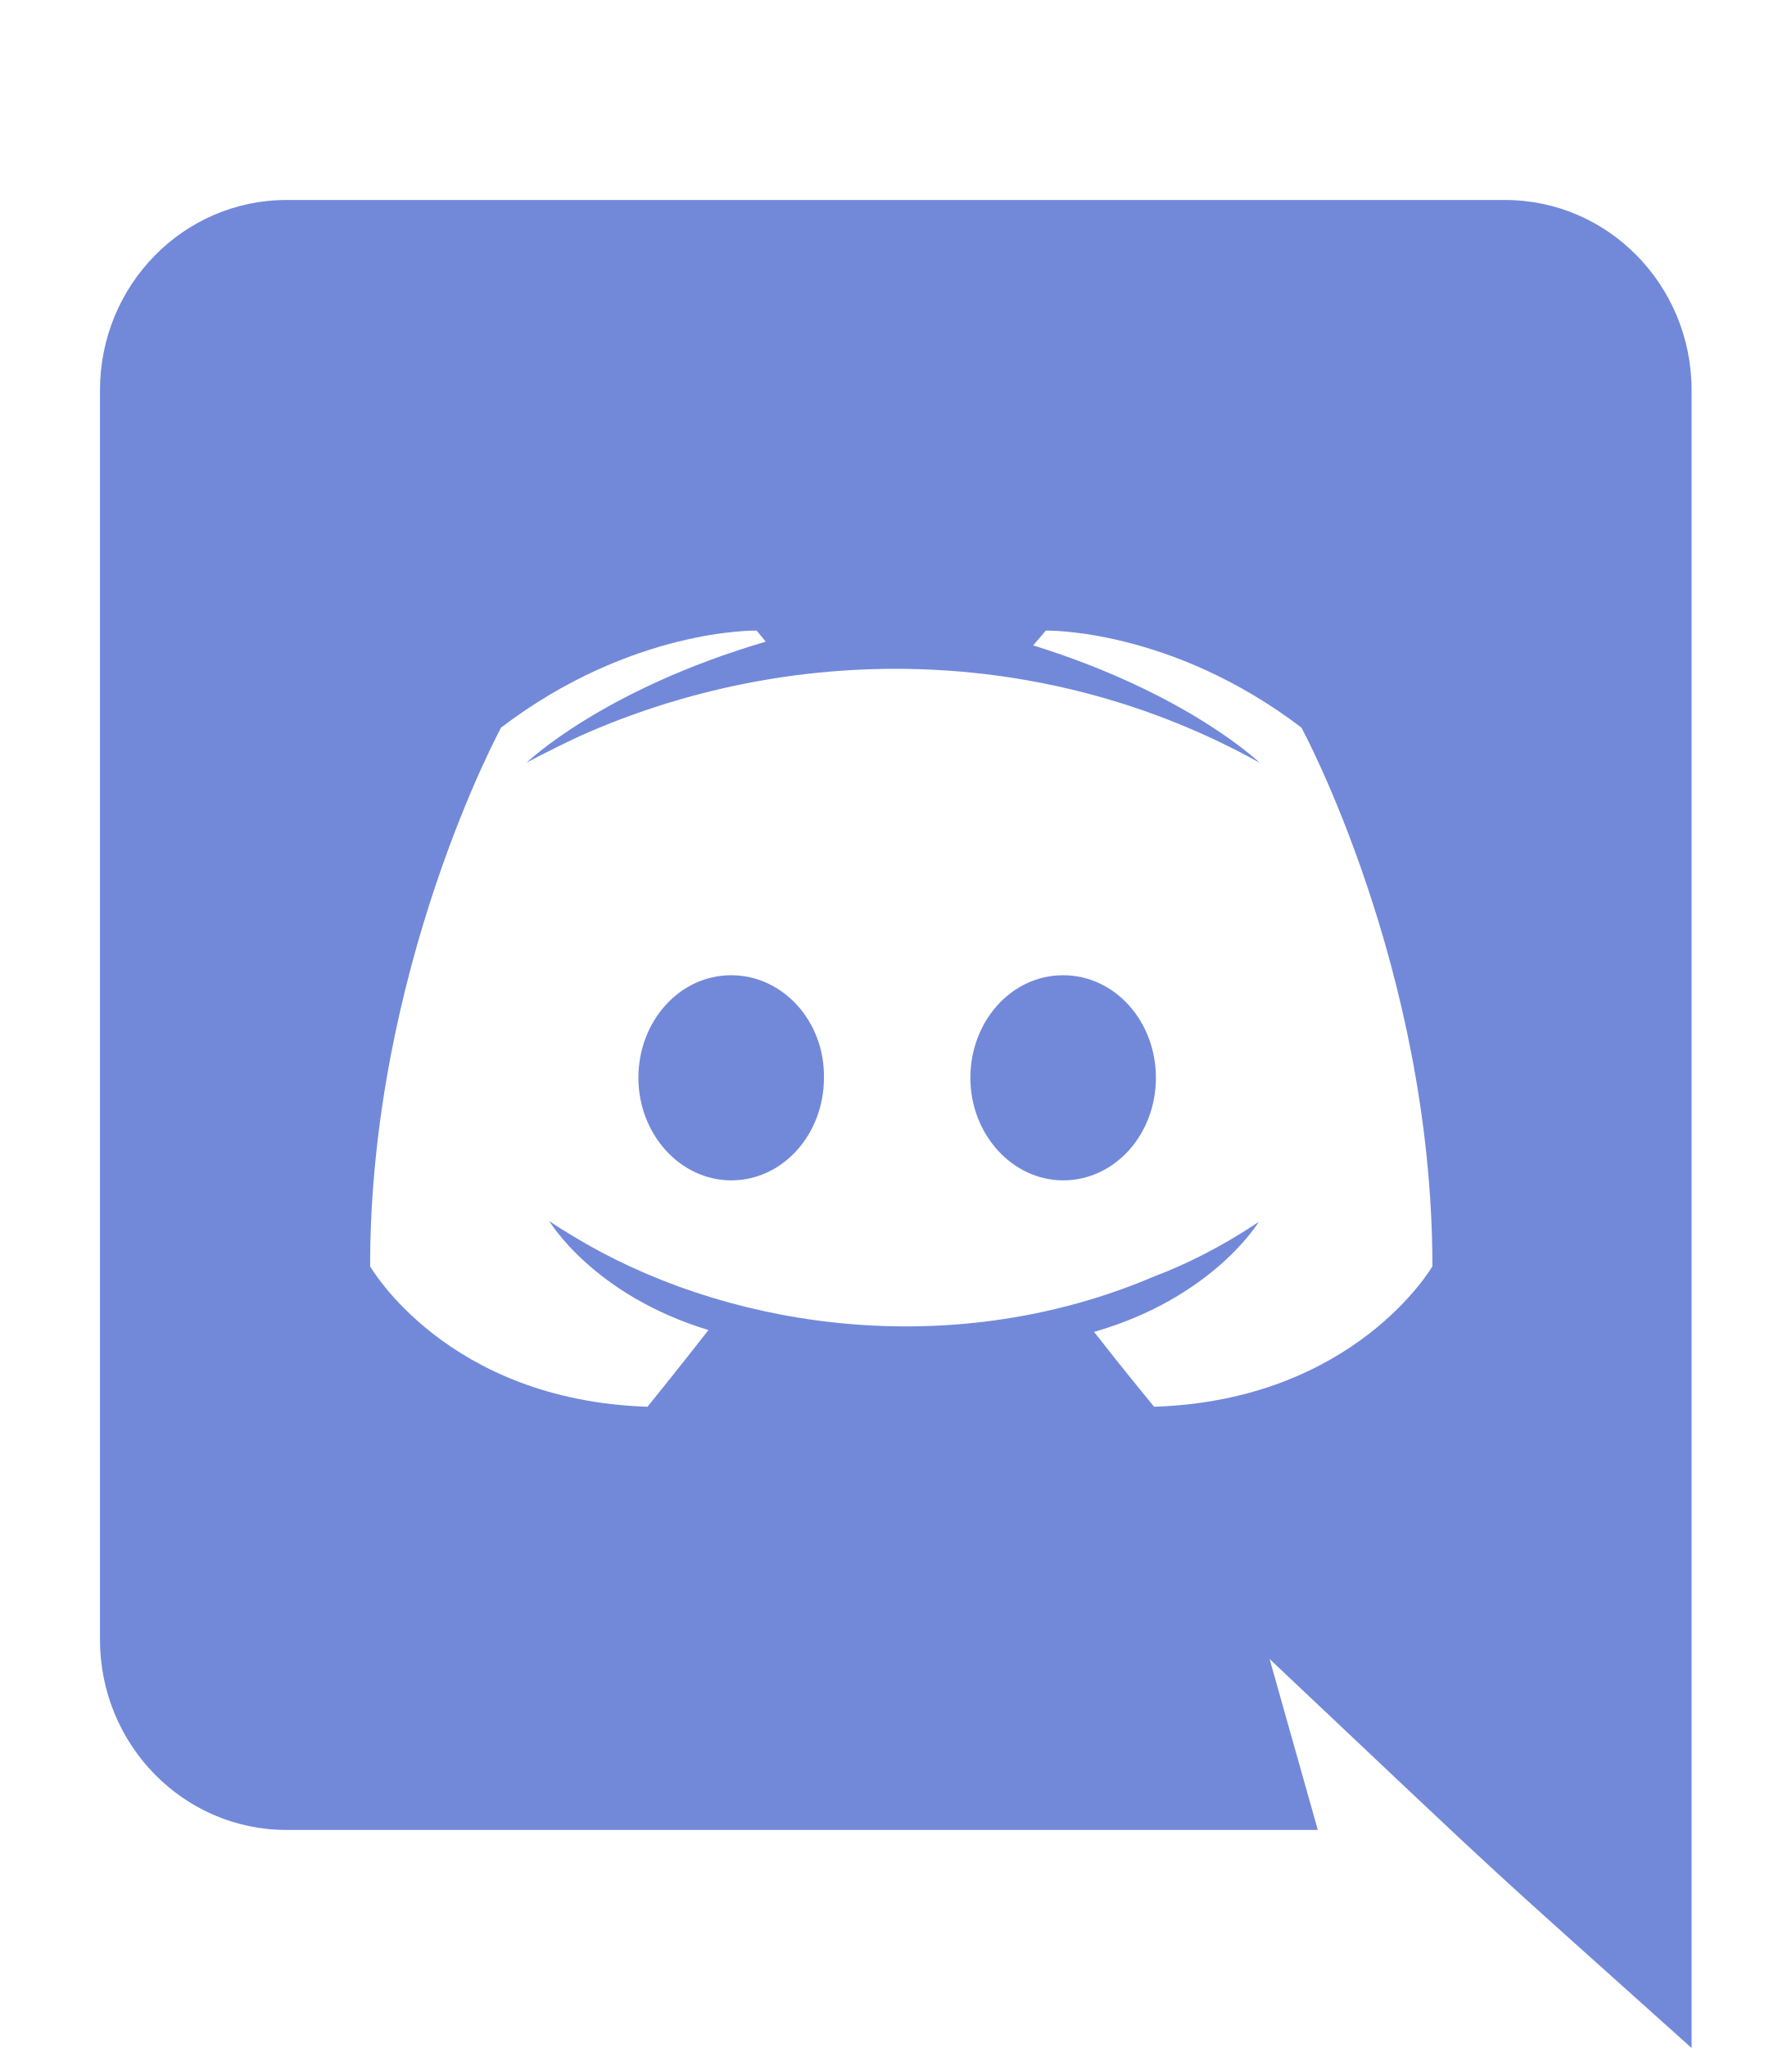
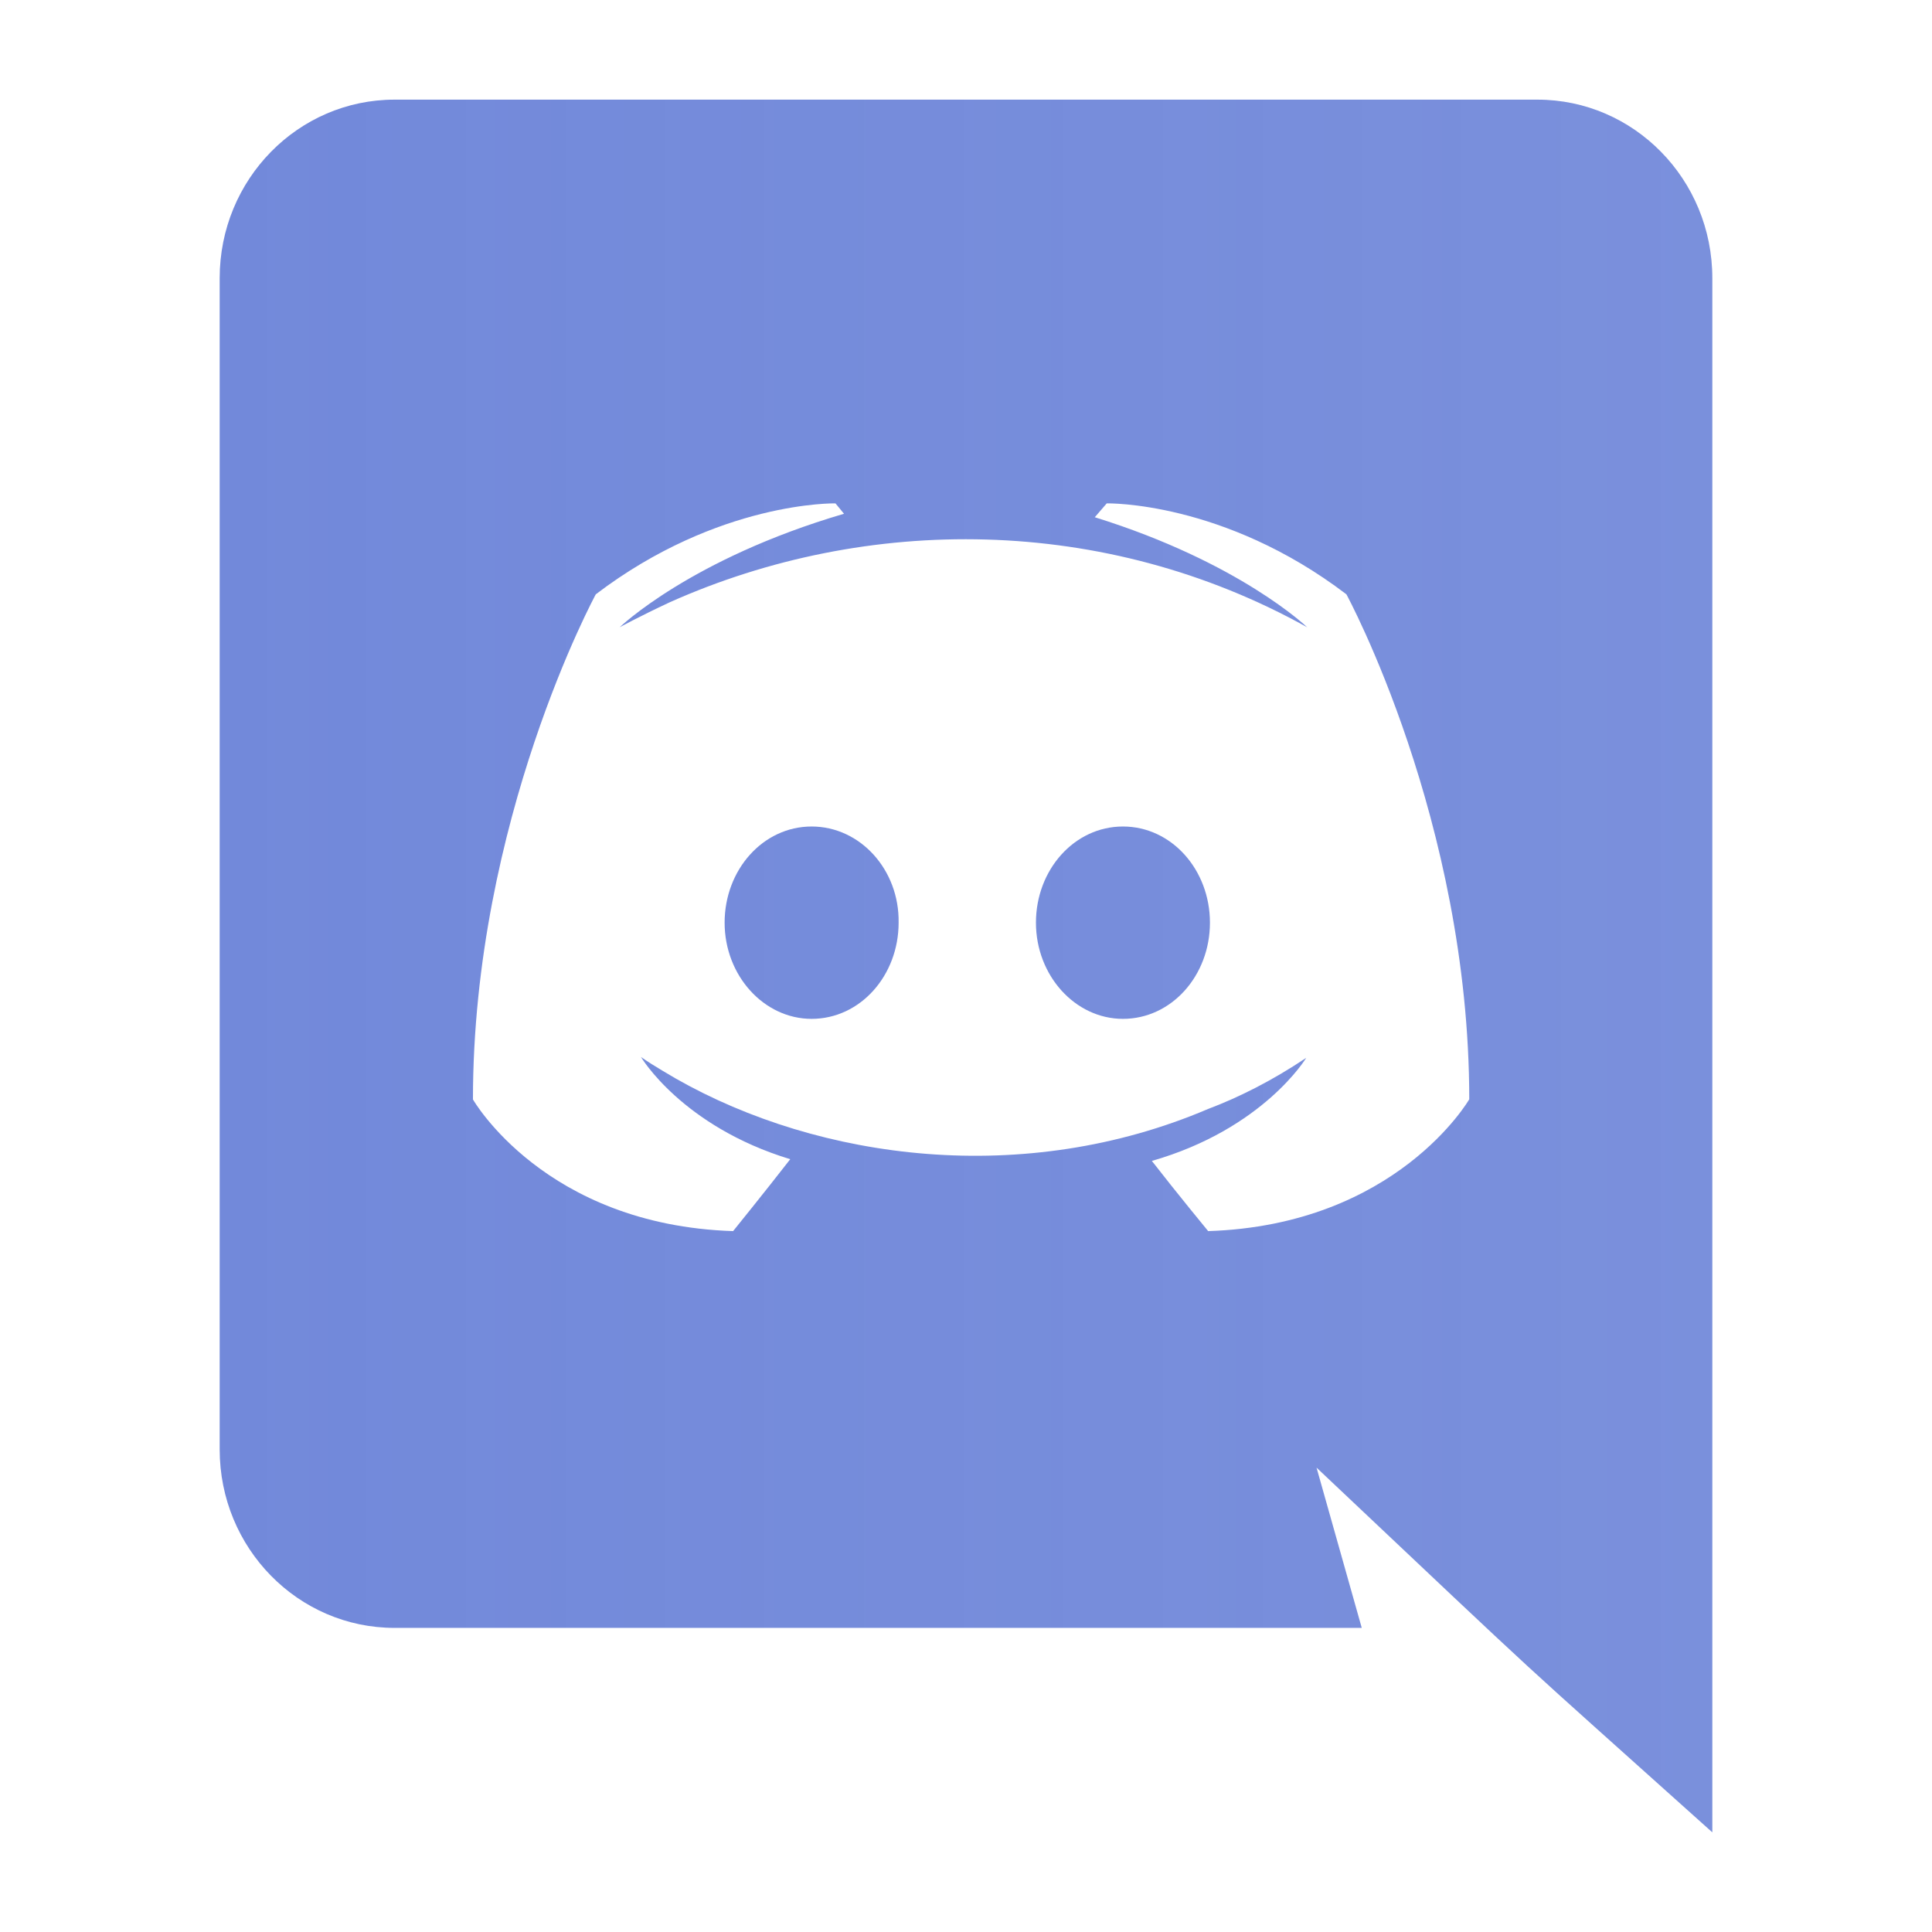
- <svg xmlns="http://www.w3.org/2000/svg" viewBox="0 0 448 512" version="1.1" id="svg4">
-   <defs id="defs8" />
-   <path d="m 289.045,269.45 c 0,14.091 -10.234,25.641 -23.198,25.641 -12.736,0 -23.198,-11.55 -23.198,-25.641 0,-14.091 10.234,-25.641 23.198,-25.641 12.963,0 23.198,11.55 23.198,25.641 z M 182.835,243.809 c -12.963,0 -23.198,11.55 -23.198,25.641 0,14.091 10.462,25.641 23.198,25.641 12.963,0 23.198,-11.55 23.198,-25.641 0.227,-14.091 -10.234,-25.641 -23.198,-25.641 z M 423,97.586 V 512 C 365.704,460.572 384.028,477.595 317.473,414.749 l 12.054,42.735 H 71.623 C 45.923,457.484 25,436.232 25,409.898 V 97.586 C 25,71.252 45.923,50 71.623,50 H 376.377 C 402.077,50 423,71.252 423,97.586 Z m -64.817,218.988 c 0,-74.382 -32.75,-134.673 -32.75,-134.673 -32.75,-24.948 -63.907,-24.255 -63.907,-24.255 l -3.184,3.696 c 38.663,12.012 56.63,29.337 56.63,29.337 -54.024,-30.074 -117.485,-30.08 -169.889,-6.699 -8.415,3.927 -13.418,6.699 -13.418,6.699 0,0 18.877,-18.249 59.814,-30.261 l -2.274,-2.772 c 0,0 -31.158,-0.693 -63.907,24.255 0,0 -32.75,60.291 -32.75,134.673 0,0 19.104,33.495 69.366,35.112 0,0 8.415,-10.395 15.238,-19.173 -28.883,-8.778 -39.8,-27.258 -39.8,-27.258 3.346,2.379 8.863,5.462 9.325,5.775 38.387,21.835 92.915,28.989 141.915,8.085 7.96,-3.003 16.83,-7.392 26.154,-13.629 0,0 -11.371,18.942 -41.165,27.489 6.823,8.778 15.01,18.711 15.01,18.711 50.262,-1.617 69.593,-35.112 69.593,-35.112 z" id="path2" style="fill:#7289da;stroke-width:0.895" />
+ <svg xmlns="http://www.w3.org/2000/svg" xmlns:xlink="http://www.w3.org/1999/xlink" viewBox="0 0 64 64" version="1.1" id="svg4" width="64" height="64">
+   <defs id="defs8">
+     <linearGradient id="linearGradient867">
+       <stop style="stop-color:#7289da;stop-opacity:1;" offset="0" id="stop863" />
+       <stop style="stop-color:#7289da;stop-opacity:0.941" offset="1" id="stop865" />
+     </linearGradient>
+     <linearGradient xlink:href="#linearGradient867" id="linearGradient869" x1="7.177" y1="32.062" x2="56.823" y2="32.062" gradientUnits="userSpaceOnUse" />
+   </defs>
+   <path d="m 40.081,30.565 c 0,1.751 -1.271,3.186 -2.882,3.186 -1.582,0 -2.882,-1.435 -2.882,-3.186 0,-1.751 1.271,-3.186 2.882,-3.186 1.611,0 2.882,1.435 2.882,3.186 z M 26.886,27.379 c -1.611,0 -2.882,1.435 -2.882,3.186 0,1.751 1.3,3.186 2.882,3.186 1.611,0 2.882,-1.435 2.882,-3.186 0.028,-1.751 -1.271,-3.186 -2.882,-3.186 z M 56.723,9.213 V 60.699 c -7.118,-6.389 -4.842,-4.274 -13.111,-12.082 l 1.498,5.309 H 13.069 c -3.193,0 -5.792,-2.64 -5.792,-5.912 V 9.213 c 0,-3.272 2.599,-5.912 5.792,-5.912 h 37.862 c 3.193,0 5.792,2.64 5.792,5.912 z M 48.671,36.42 c 0,-9.241 -4.069,-16.732 -4.069,-16.732 -4.069,-3.1 -7.94,-3.013 -7.94,-3.013 l -0.396,0.459 c 4.803,1.492 7.036,3.645 7.036,3.645 -6.712,-3.736 -14.596,-3.737 -21.107,-0.832 -1.045,0.488 -1.667,0.832 -1.667,0.832 0,0 2.345,-2.267 7.431,-3.76 l -0.283,-0.344 c 0,0 -3.871,-0.086 -7.94,3.013 0,0 -4.069,7.49 -4.069,16.732 0,0 2.373,4.161 8.618,4.362 0,0 1.045,-1.291 1.893,-2.382 -3.588,-1.091 -4.945,-3.386 -4.945,-3.386 0.416,0.296 1.101,0.679 1.158,0.717 4.769,2.713 11.544,3.602 17.631,1.004 0.989,-0.373 2.091,-0.918 3.249,-1.693 0,0 -1.413,2.353 -5.114,3.415 0.848,1.091 1.865,2.325 1.865,2.325 6.244,-0.201 8.646,-4.362 8.646,-4.362 z" id="path2" style="fill:url(#linearGradient869);stroke-width:0.2;stroke:none;stroke-opacity:1;stroke-miterlimit:4;stroke-dasharray:none;fill-opacity:1" />
</svg>
